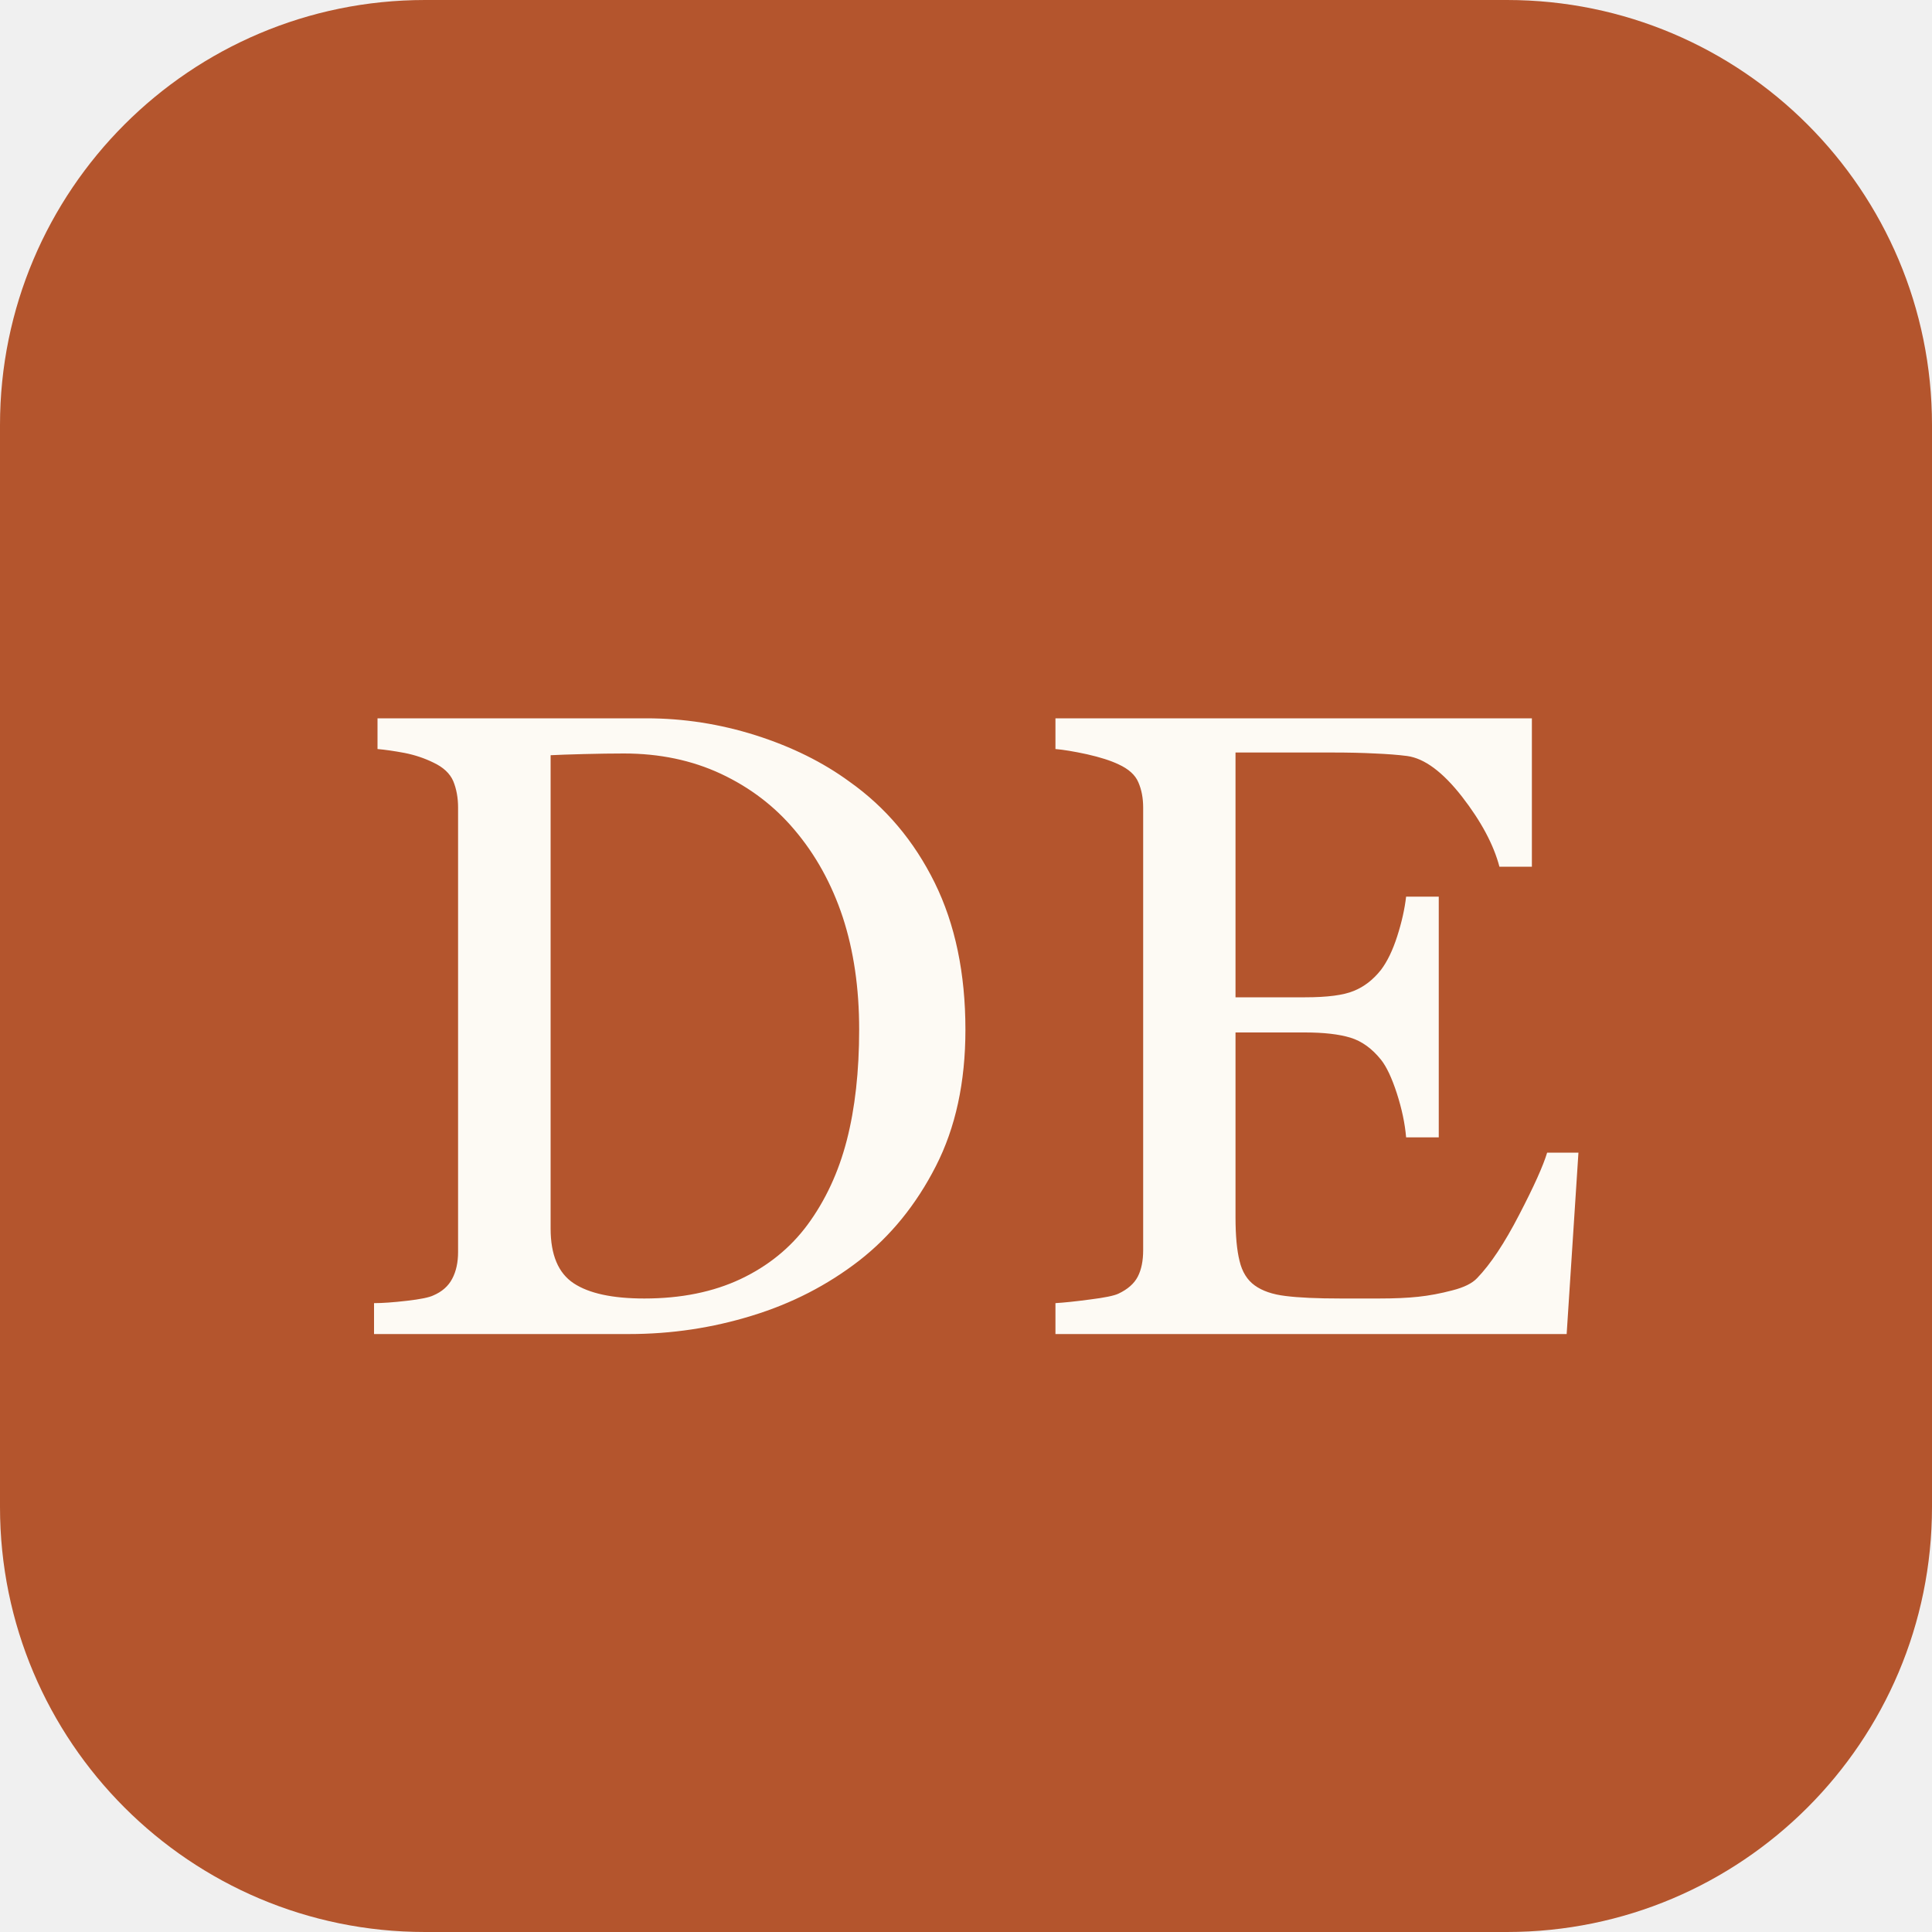
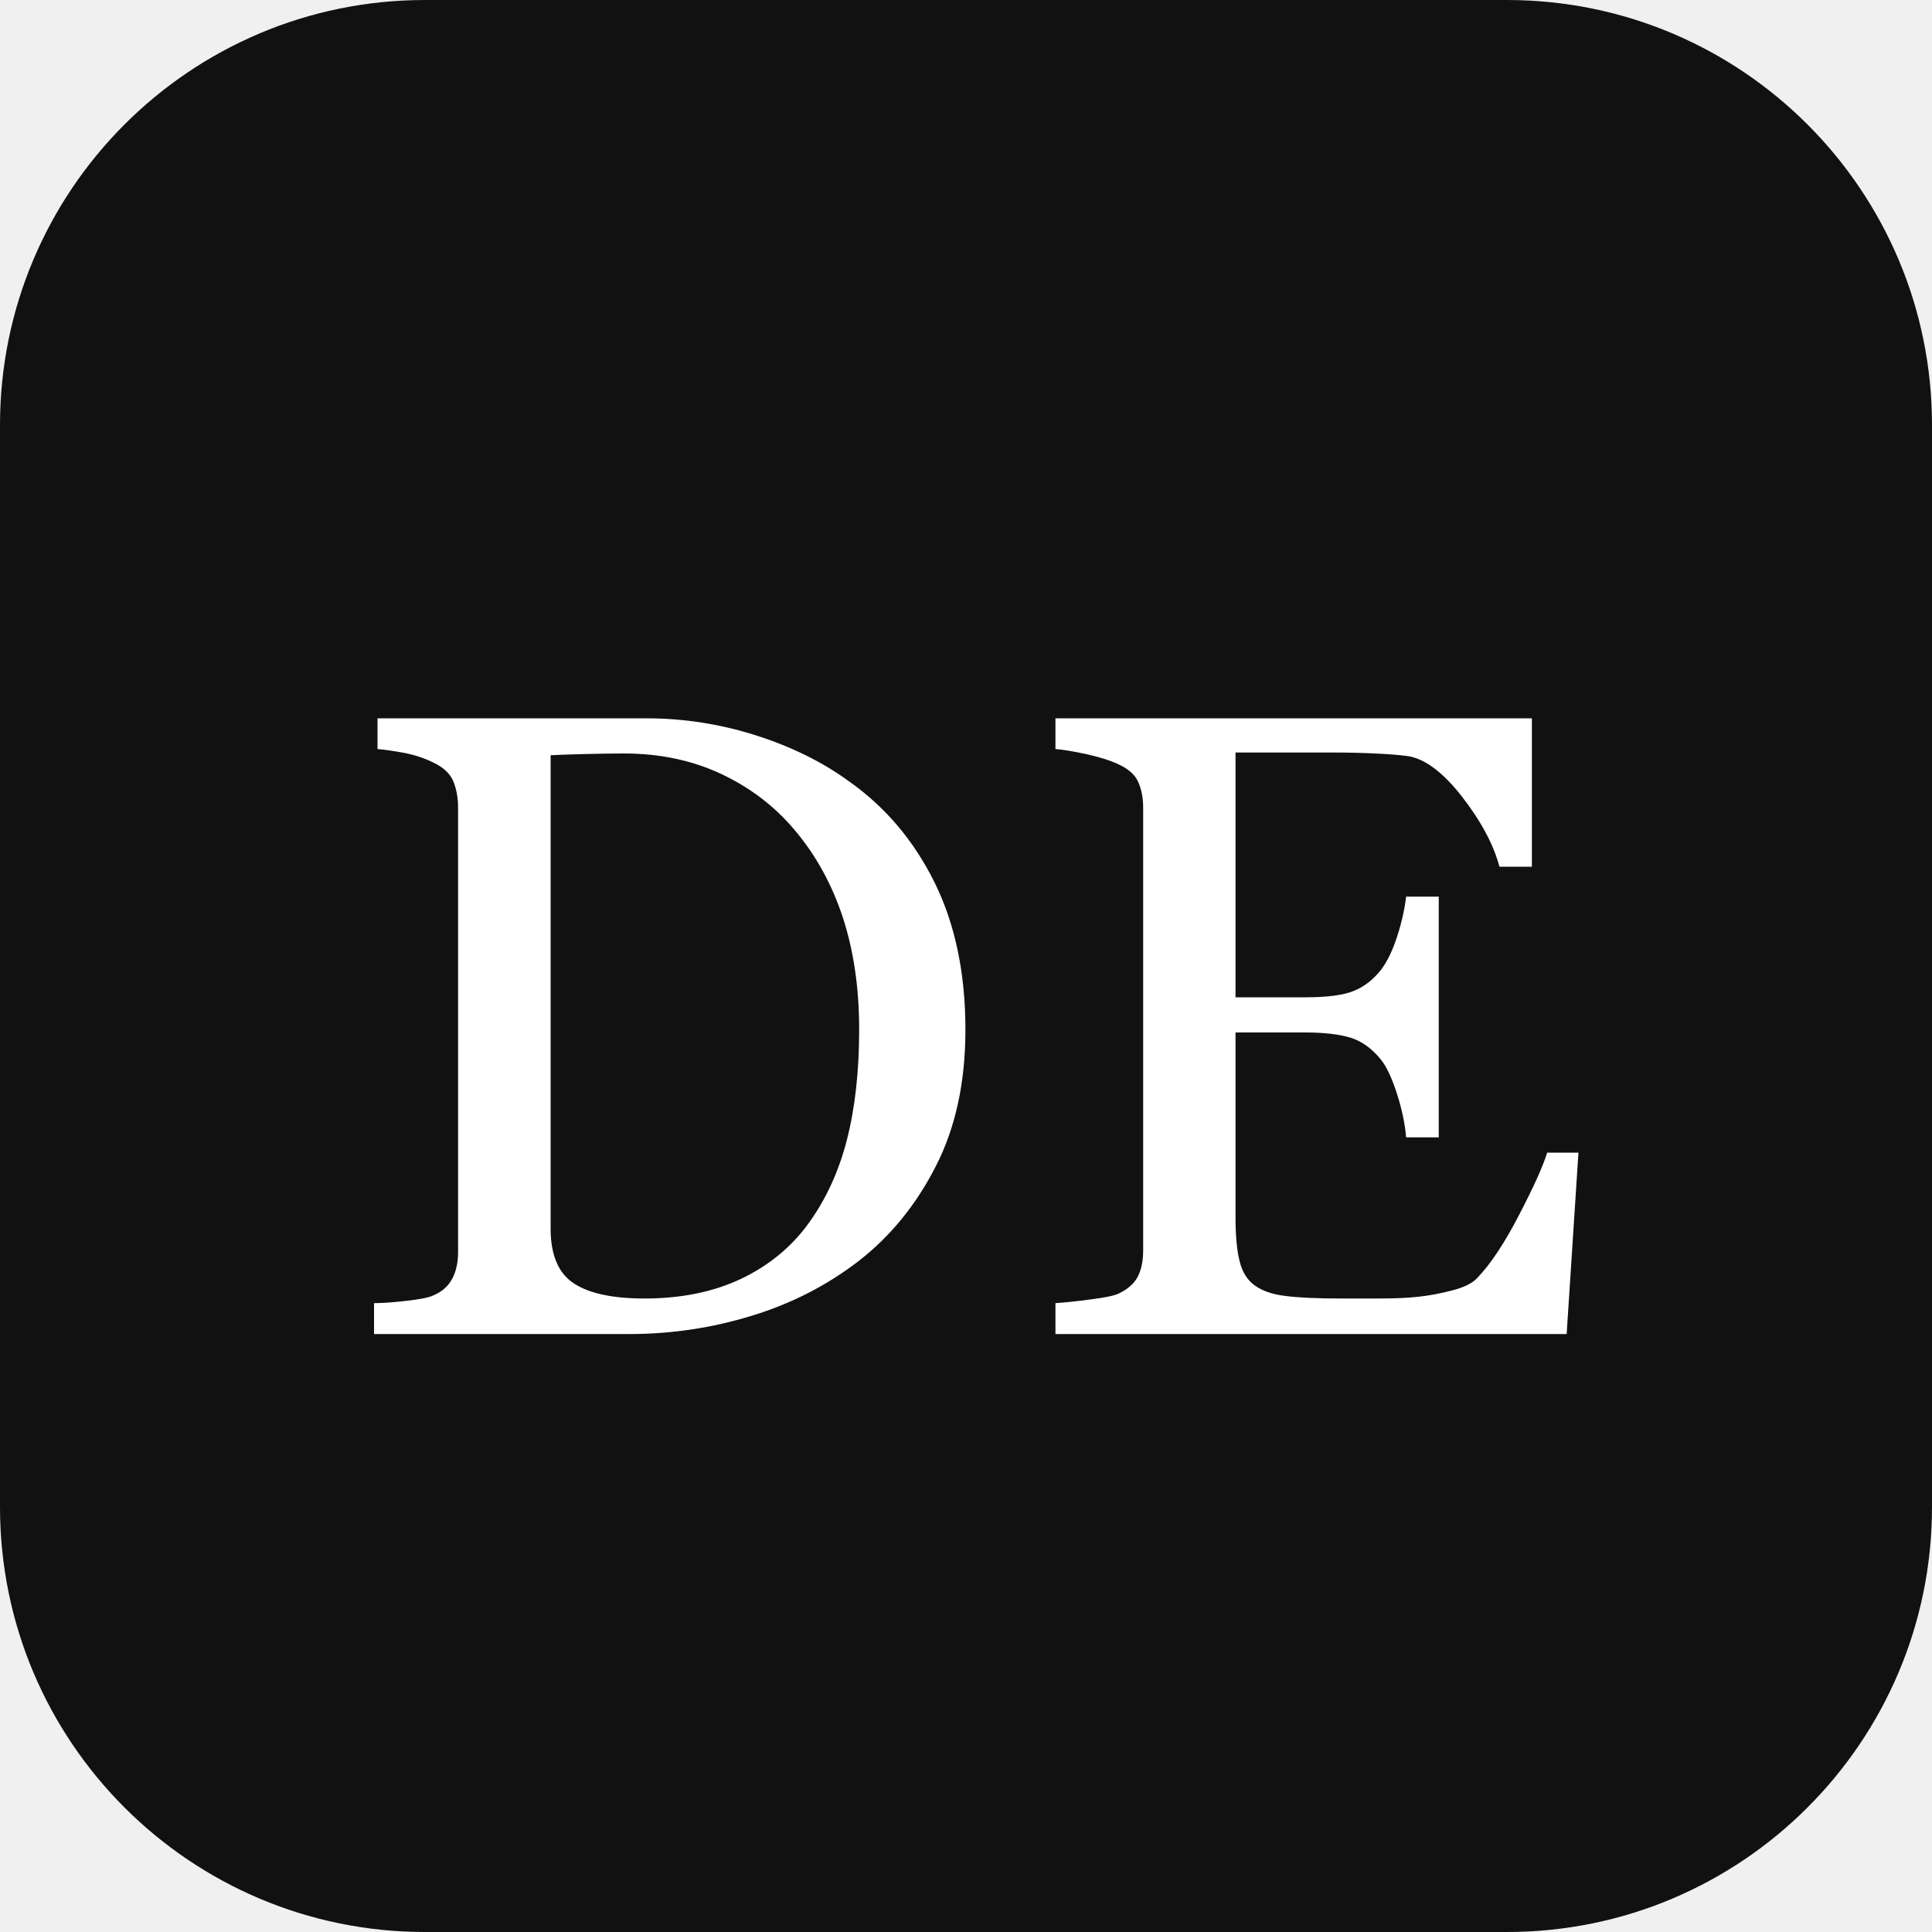
<svg xmlns="http://www.w3.org/2000/svg" viewBox="0 0 100 100">
-   <rect width="100" height="100" rx="22" fill="#b4552d" />
-   <path fill="#fdfaf4" d="M49.97 53.3Q49.97 57.37 48.44 60.36Q46.92 63.34 44.47 65.25Q42 67.16 38.92 68.1Q35.84 69.05 32.56 69.05H19.36V67.45Q20.01 67.45 21.05 67.33Q22.1 67.21 22.43 67.05Q23.11 66.76 23.41 66.18Q23.71 65.61 23.71 64.8V41.8Q23.71 41.04 23.46 40.43Q23.2 39.83 22.43 39.47Q21.74 39.13 20.93 38.97Q20.12 38.82 19.54 38.77V37.18H33.46Q36.34 37.18 39.12 38.06Q41.91 38.95 43.97 40.46Q46.78 42.45 48.38 45.69Q49.97 48.92 49.97 53.3ZM44.47 53.28Q44.47 50.07 43.62 47.47Q42.76 44.88 41.12 42.95Q39.57 41.11 37.31 40.05Q35.06 39 32.29 39Q31.37 39 30.22 39.03Q29.06 39.06 28.5 39.09V63.59Q28.5 65.63 29.69 66.42Q30.88 67.21 33.35 67.21Q36.2 67.21 38.34 66.2Q40.47 65.19 41.8 63.39Q43.19 61.5 43.83 59.02Q44.47 56.54 44.47 53.28Z M81.7 59.66 81.09 69.05H54.63V67.45Q55.31 67.41 56.43 67.26Q57.55 67.12 57.89 66.96Q58.61 66.62 58.89 66.08Q59.17 65.54 59.17 64.71V41.8Q59.17 41.06 58.92 40.49Q58.68 39.92 57.89 39.56Q57.28 39.27 56.26 39.04Q55.24 38.82 54.63 38.77V37.18H79.29V44.86H77.61Q77.16 43.15 75.67 41.23Q74.17 39.31 72.83 39.13Q72.13 39.04 71.16 39Q70.2 38.95 68.96 38.95H63.95V51.62H67.55Q69.28 51.62 70.07 51.29Q70.87 50.97 71.48 50.2Q71.97 49.55 72.32 48.46Q72.67 47.37 72.78 46.41H74.47V58.87H72.78Q72.69 57.8 72.3 56.59Q71.91 55.39 71.48 54.85Q70.78 53.98 69.9 53.71Q69.01 53.44 67.55 53.44H63.95V63.01Q63.95 64.44 64.16 65.27Q64.36 66.11 64.94 66.53Q65.53 66.96 66.54 67.08Q67.55 67.21 69.41 67.21Q70.15 67.21 71.37 67.21Q72.58 67.21 73.41 67.12Q74.26 67.03 75.17 66.79Q76.08 66.56 76.46 66.15Q77.5 65.07 78.63 62.88Q79.77 60.69 80.08 59.66Z" />
+   <rect width="100" height="100" rx="22" fill="#111111" />
+   <path fill="#ffffff" d="M49.97 53.3Q49.97 57.37 48.44 60.36Q46.92 63.34 44.47 65.25Q42 67.16 38.92 68.1Q35.84 69.05 32.56 69.05H19.36V67.45Q20.01 67.45 21.05 67.33Q22.1 67.21 22.43 67.05Q23.11 66.76 23.41 66.18Q23.71 65.61 23.71 64.8V41.8Q23.71 41.04 23.46 40.43Q23.2 39.83 22.43 39.47Q21.74 39.13 20.93 38.97Q20.12 38.82 19.54 38.77V37.18H33.46Q36.34 37.18 39.12 38.06Q41.91 38.95 43.97 40.46Q46.78 42.45 48.38 45.69Q49.97 48.92 49.97 53.3ZM44.47 53.28Q44.47 50.07 43.62 47.47Q42.76 44.88 41.12 42.95Q39.57 41.11 37.31 40.05Q35.06 39 32.29 39Q31.37 39 30.22 39.03Q29.06 39.06 28.5 39.09V63.59Q28.5 65.63 29.69 66.42Q30.88 67.21 33.35 67.21Q36.2 67.21 38.34 66.2Q40.47 65.19 41.8 63.39Q43.19 61.5 43.83 59.02Q44.47 56.54 44.47 53.28Z M81.7 59.66 81.09 69.05H54.63V67.45Q55.31 67.41 56.43 67.26Q57.55 67.12 57.89 66.96Q58.61 66.62 58.89 66.08Q59.17 65.54 59.17 64.71V41.8Q59.17 41.06 58.92 40.49Q58.68 39.92 57.89 39.56Q57.28 39.27 56.26 39.04Q55.24 38.82 54.63 38.77V37.18H79.29V44.86H77.61Q77.16 43.15 75.67 41.23Q74.17 39.31 72.83 39.13Q72.13 39.04 71.16 39Q70.2 38.95 68.96 38.95H63.95V51.62H67.55Q69.28 51.62 70.07 51.29Q70.87 50.97 71.48 50.2Q71.97 49.55 72.32 48.46Q72.67 47.37 72.78 46.41H74.47V58.87H72.78Q72.69 57.8 72.3 56.59Q71.91 55.39 71.48 54.85Q70.78 53.98 69.9 53.71Q69.01 53.44 67.55 53.44H63.95V63.01Q63.95 64.44 64.16 65.27Q64.36 66.11 64.94 66.53Q65.53 66.96 66.54 67.08Q67.55 67.21 69.41 67.21Q70.15 67.21 71.37 67.21Q72.58 67.21 73.41 67.12Q74.26 67.03 75.17 66.79Q76.08 66.56 76.46 66.15Q77.5 65.07 78.63 62.88Q79.77 60.69 80.08 59.66Z" />
</svg>
